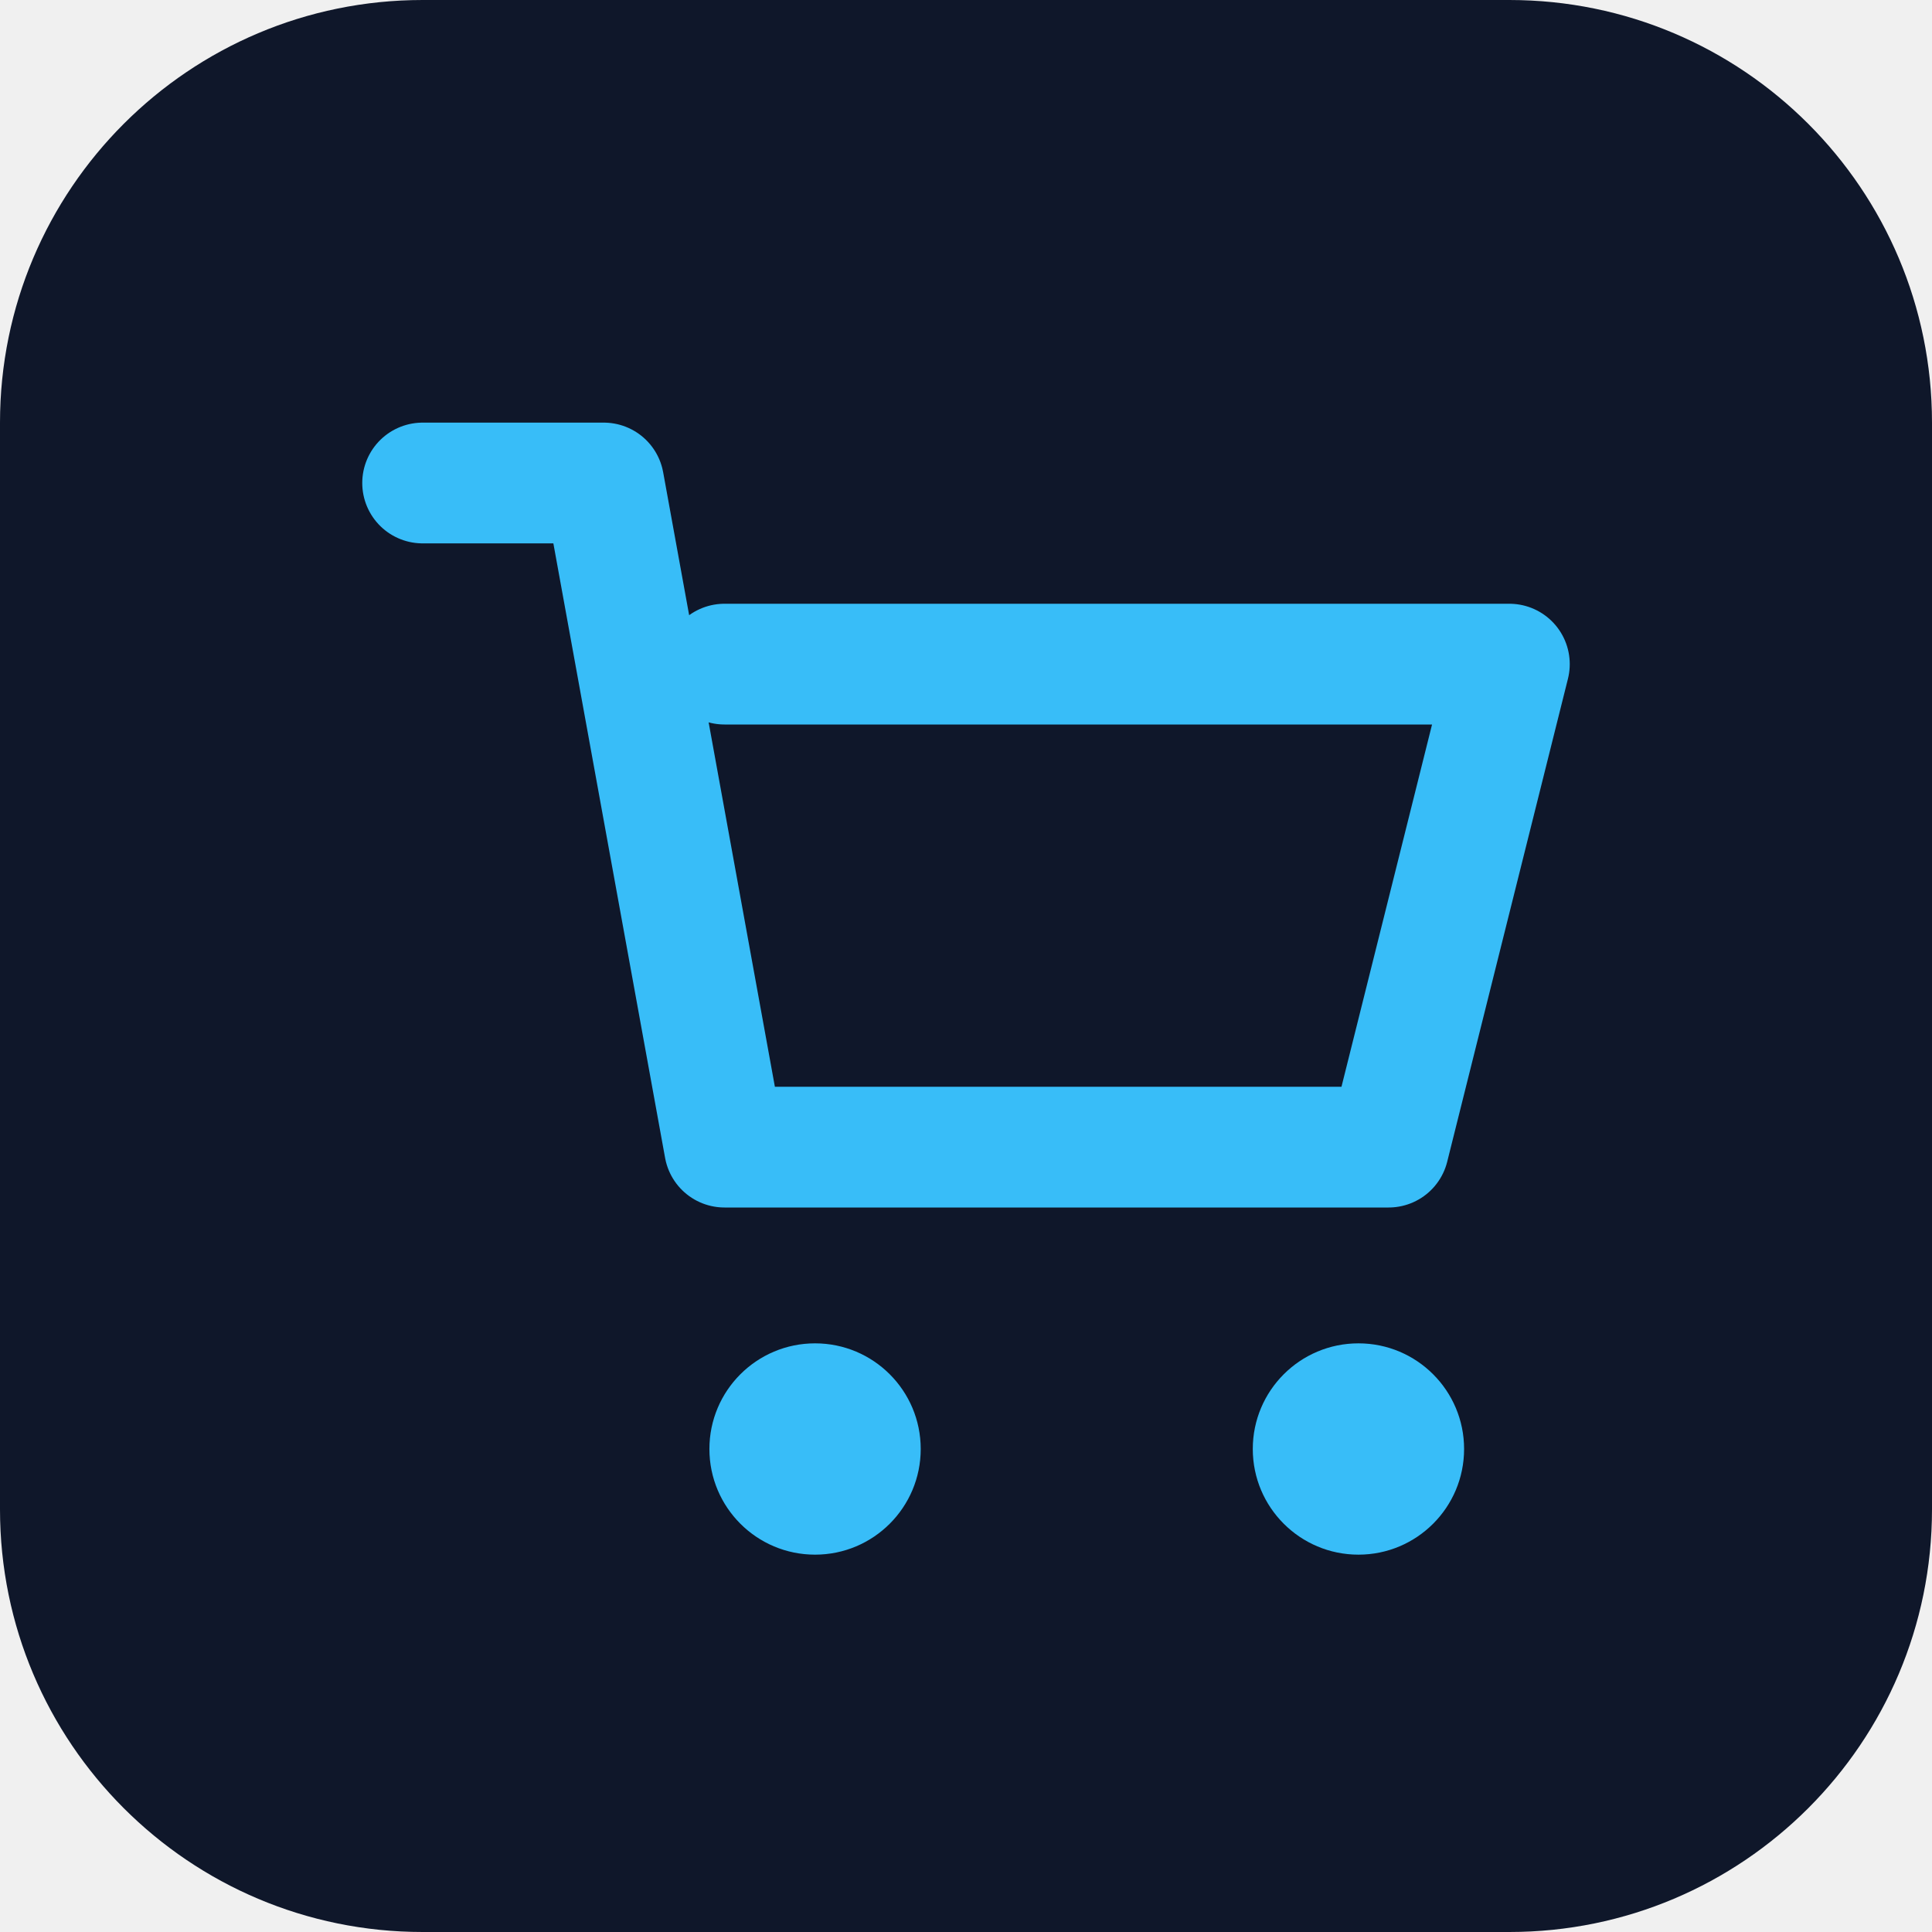
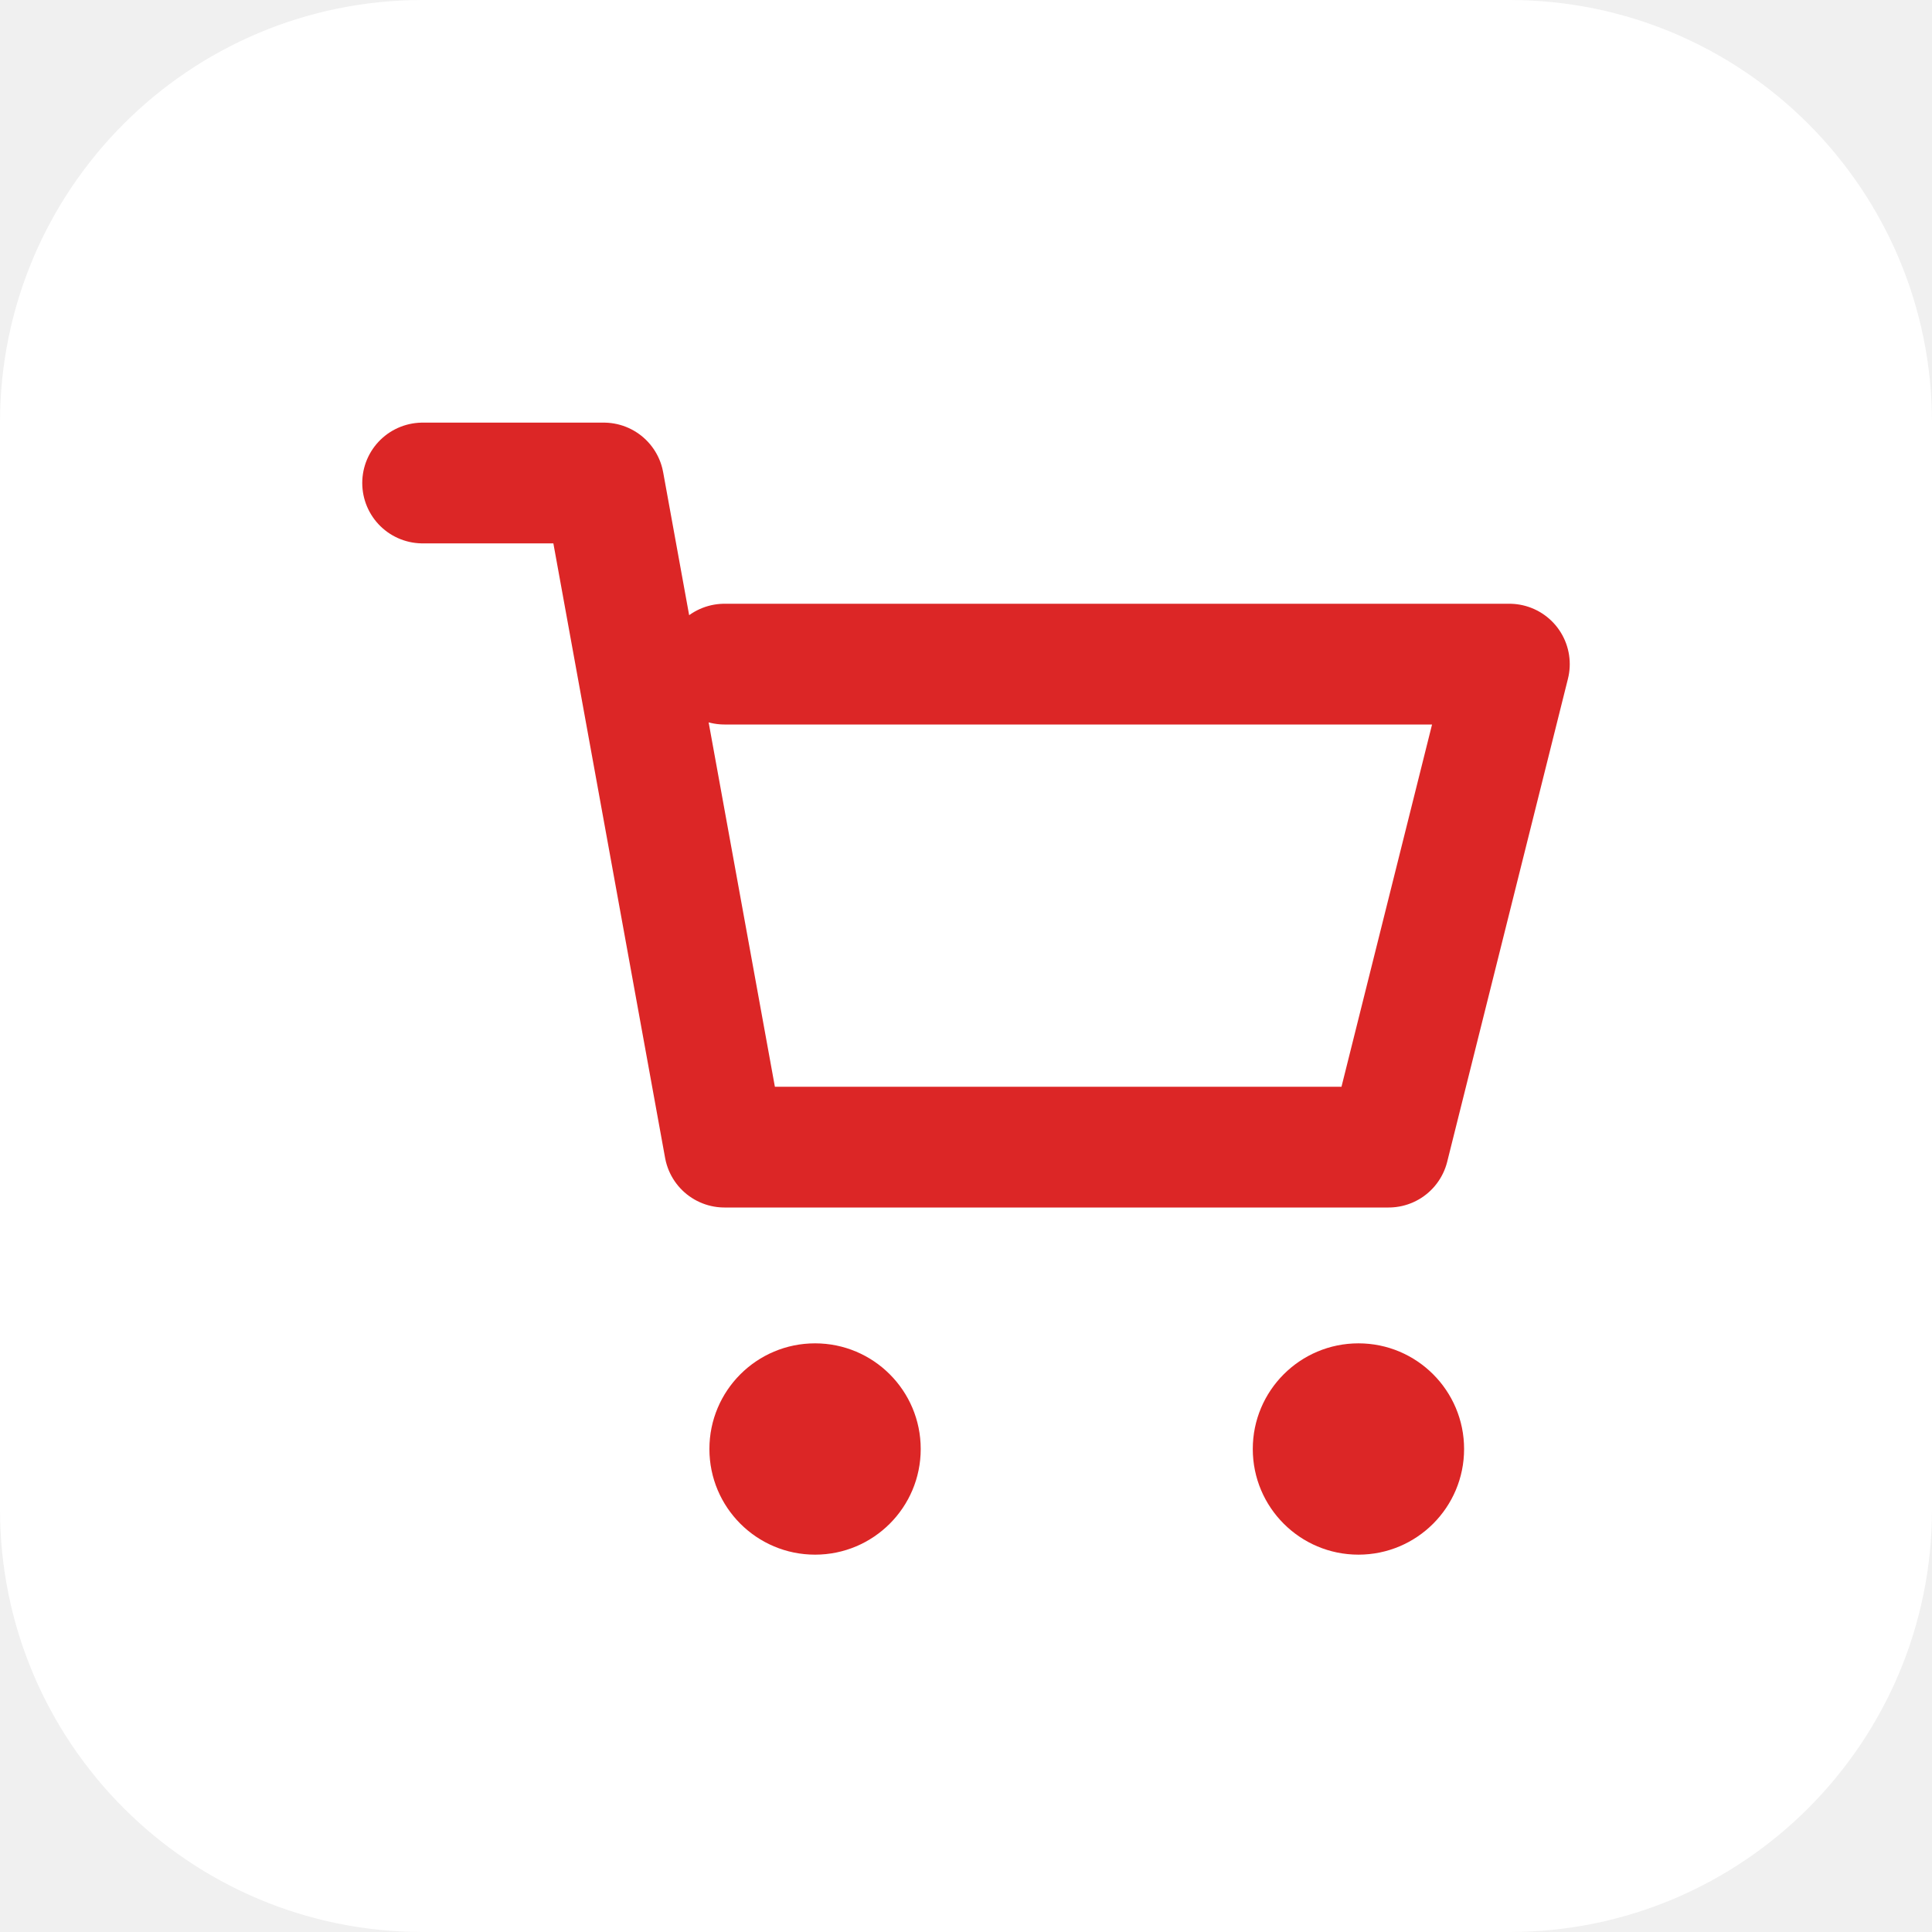
<svg xmlns="http://www.w3.org/2000/svg" viewBox="0 0 64 64" role="img" aria-label="SMART SHOPINT">
-   <rect width="64" height="64" rx="14" fill="#0f172a" />
-   <path d="M14 16h6l4 22h22l4-16H24" fill="none" stroke="#38bdf8" stroke-width="4" stroke-linecap="round" stroke-linejoin="round" />
-   <circle cx="27" cy="48" r="3.5" fill="#38bdf8" />
-   <circle cx="45" cy="48" r="3.5" fill="#38bdf8" />
+   <rect width="64" height="64" rx="14" fill="#ffffff" />
+   <path d="M14 16h6l4 22h22l4-16H24" fill="none" stroke="#dc2626" stroke-width="4" stroke-linecap="round" stroke-linejoin="round" />
+   <circle cx="27" cy="48" r="3.5" fill="#dc2626" />
+   <circle cx="45" cy="48" r="3.5" fill="#dc2626" />
</svg>
